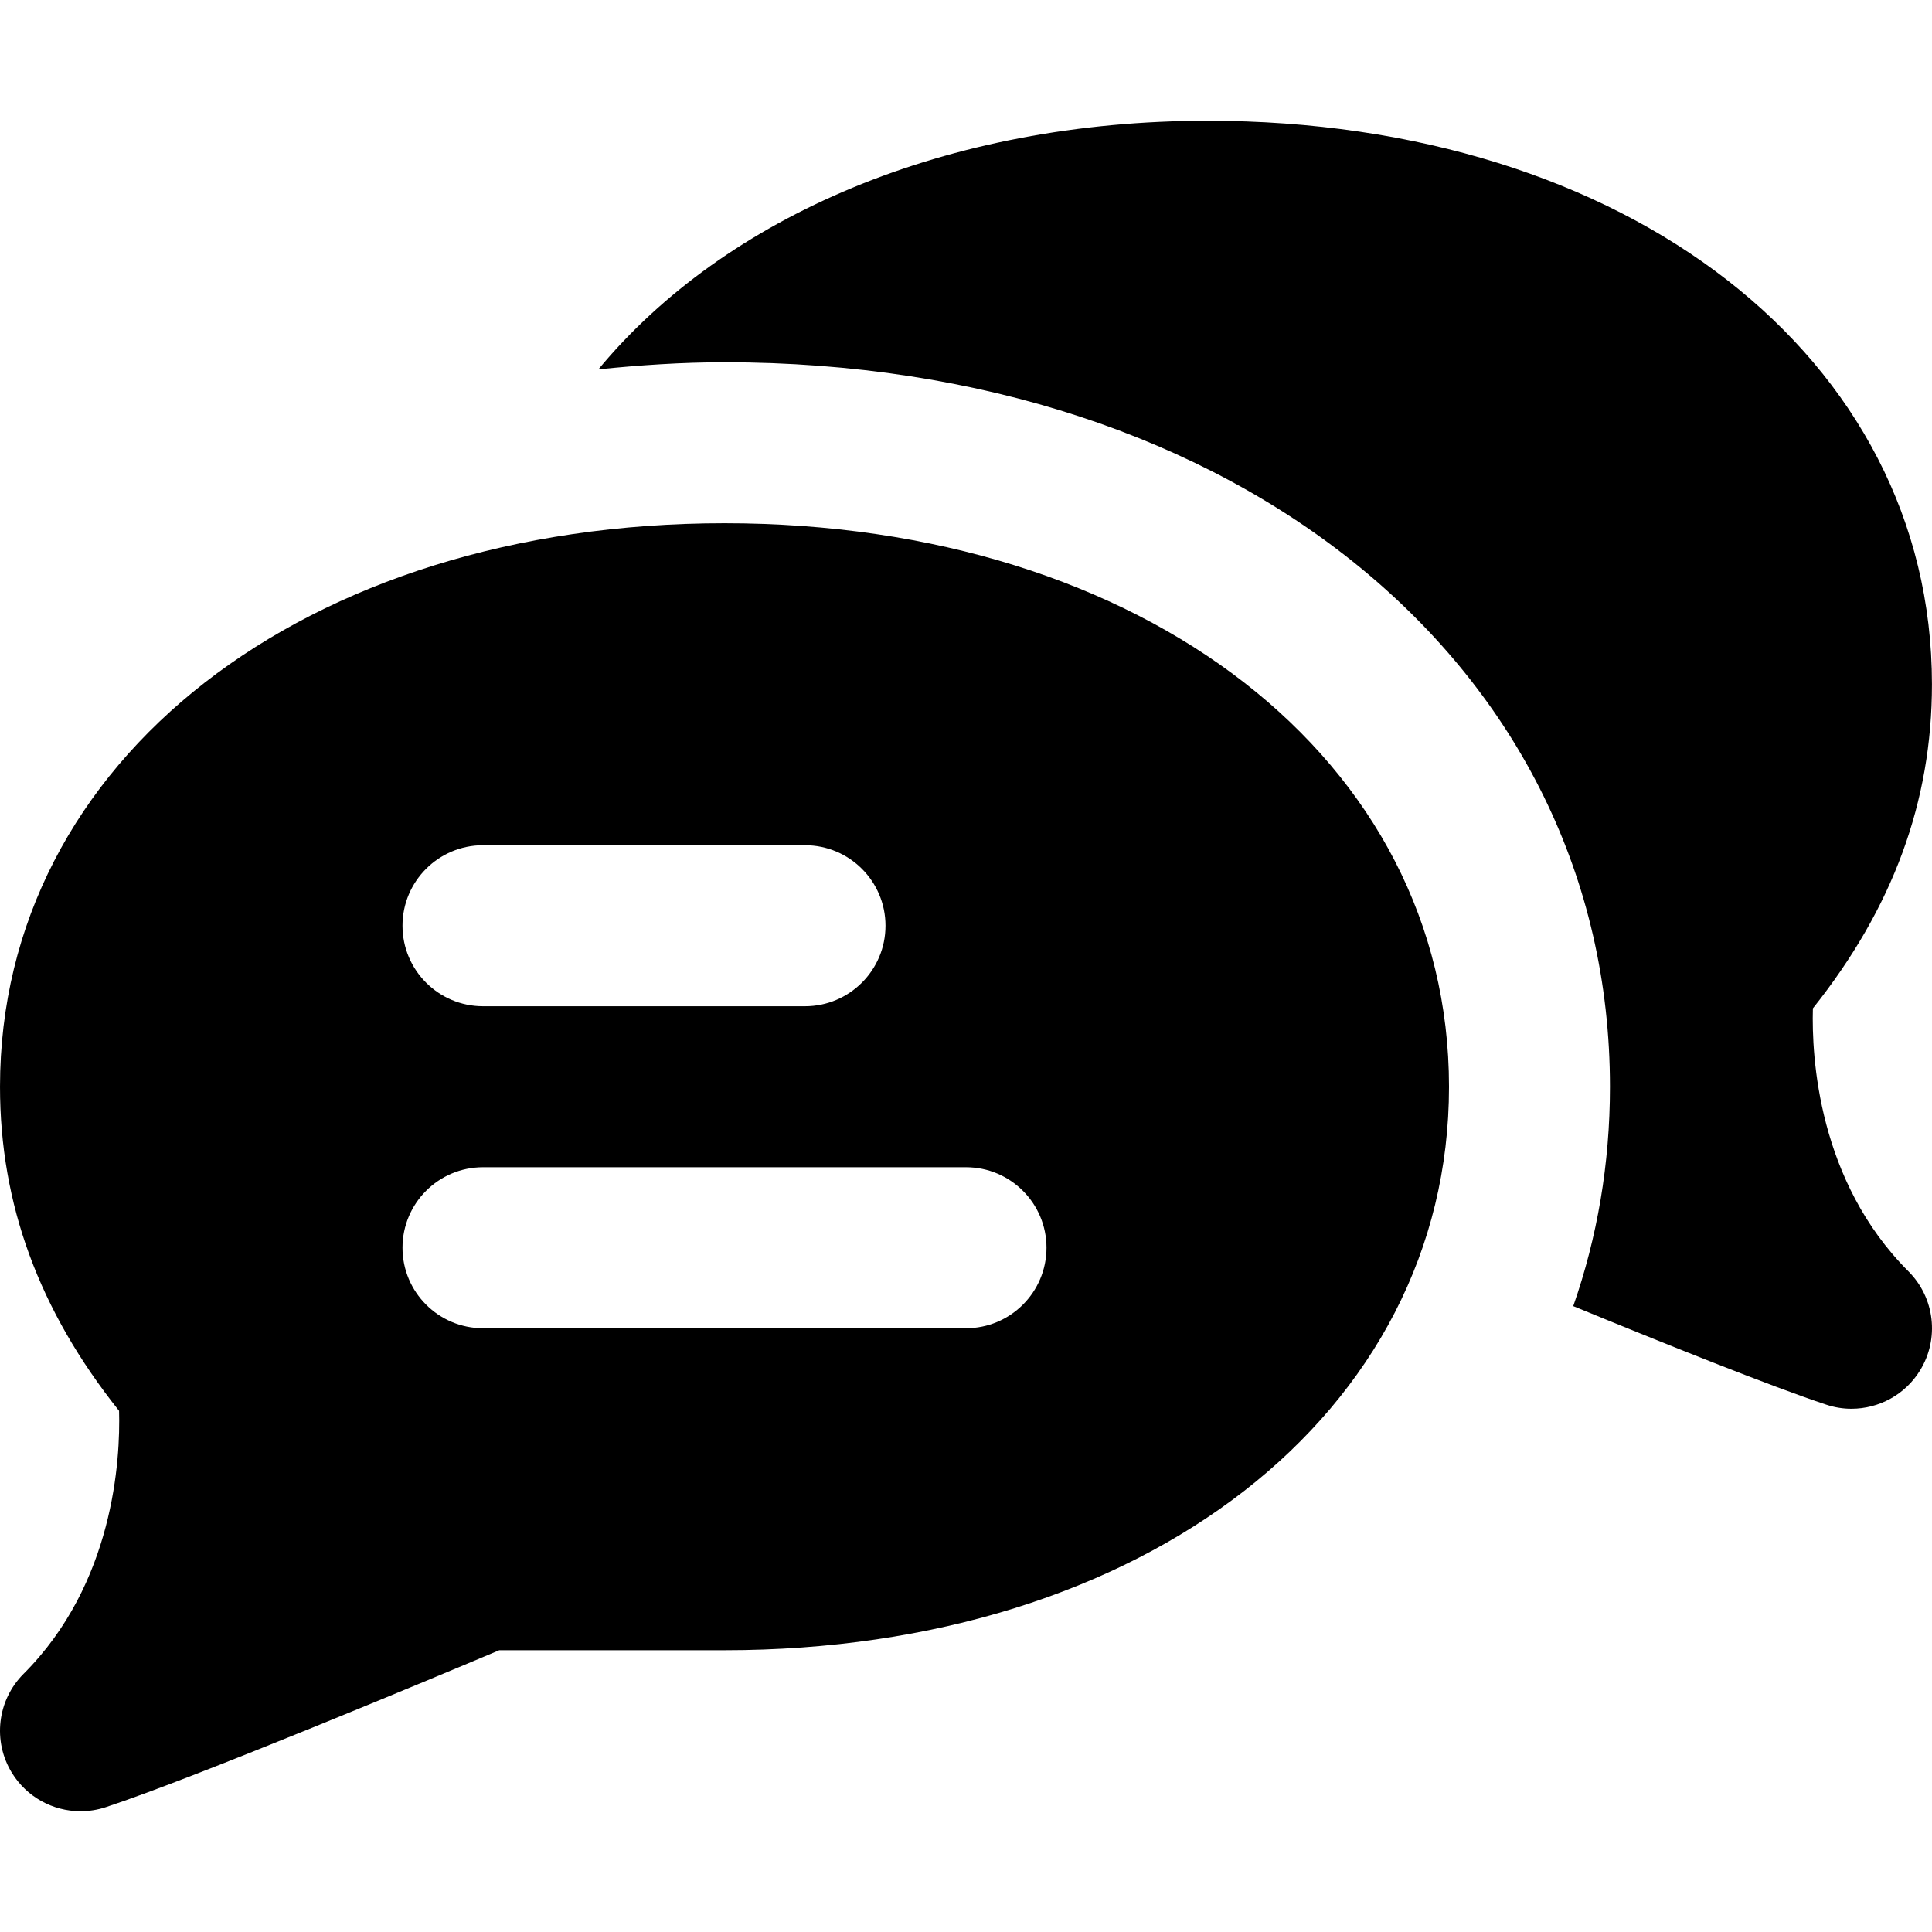
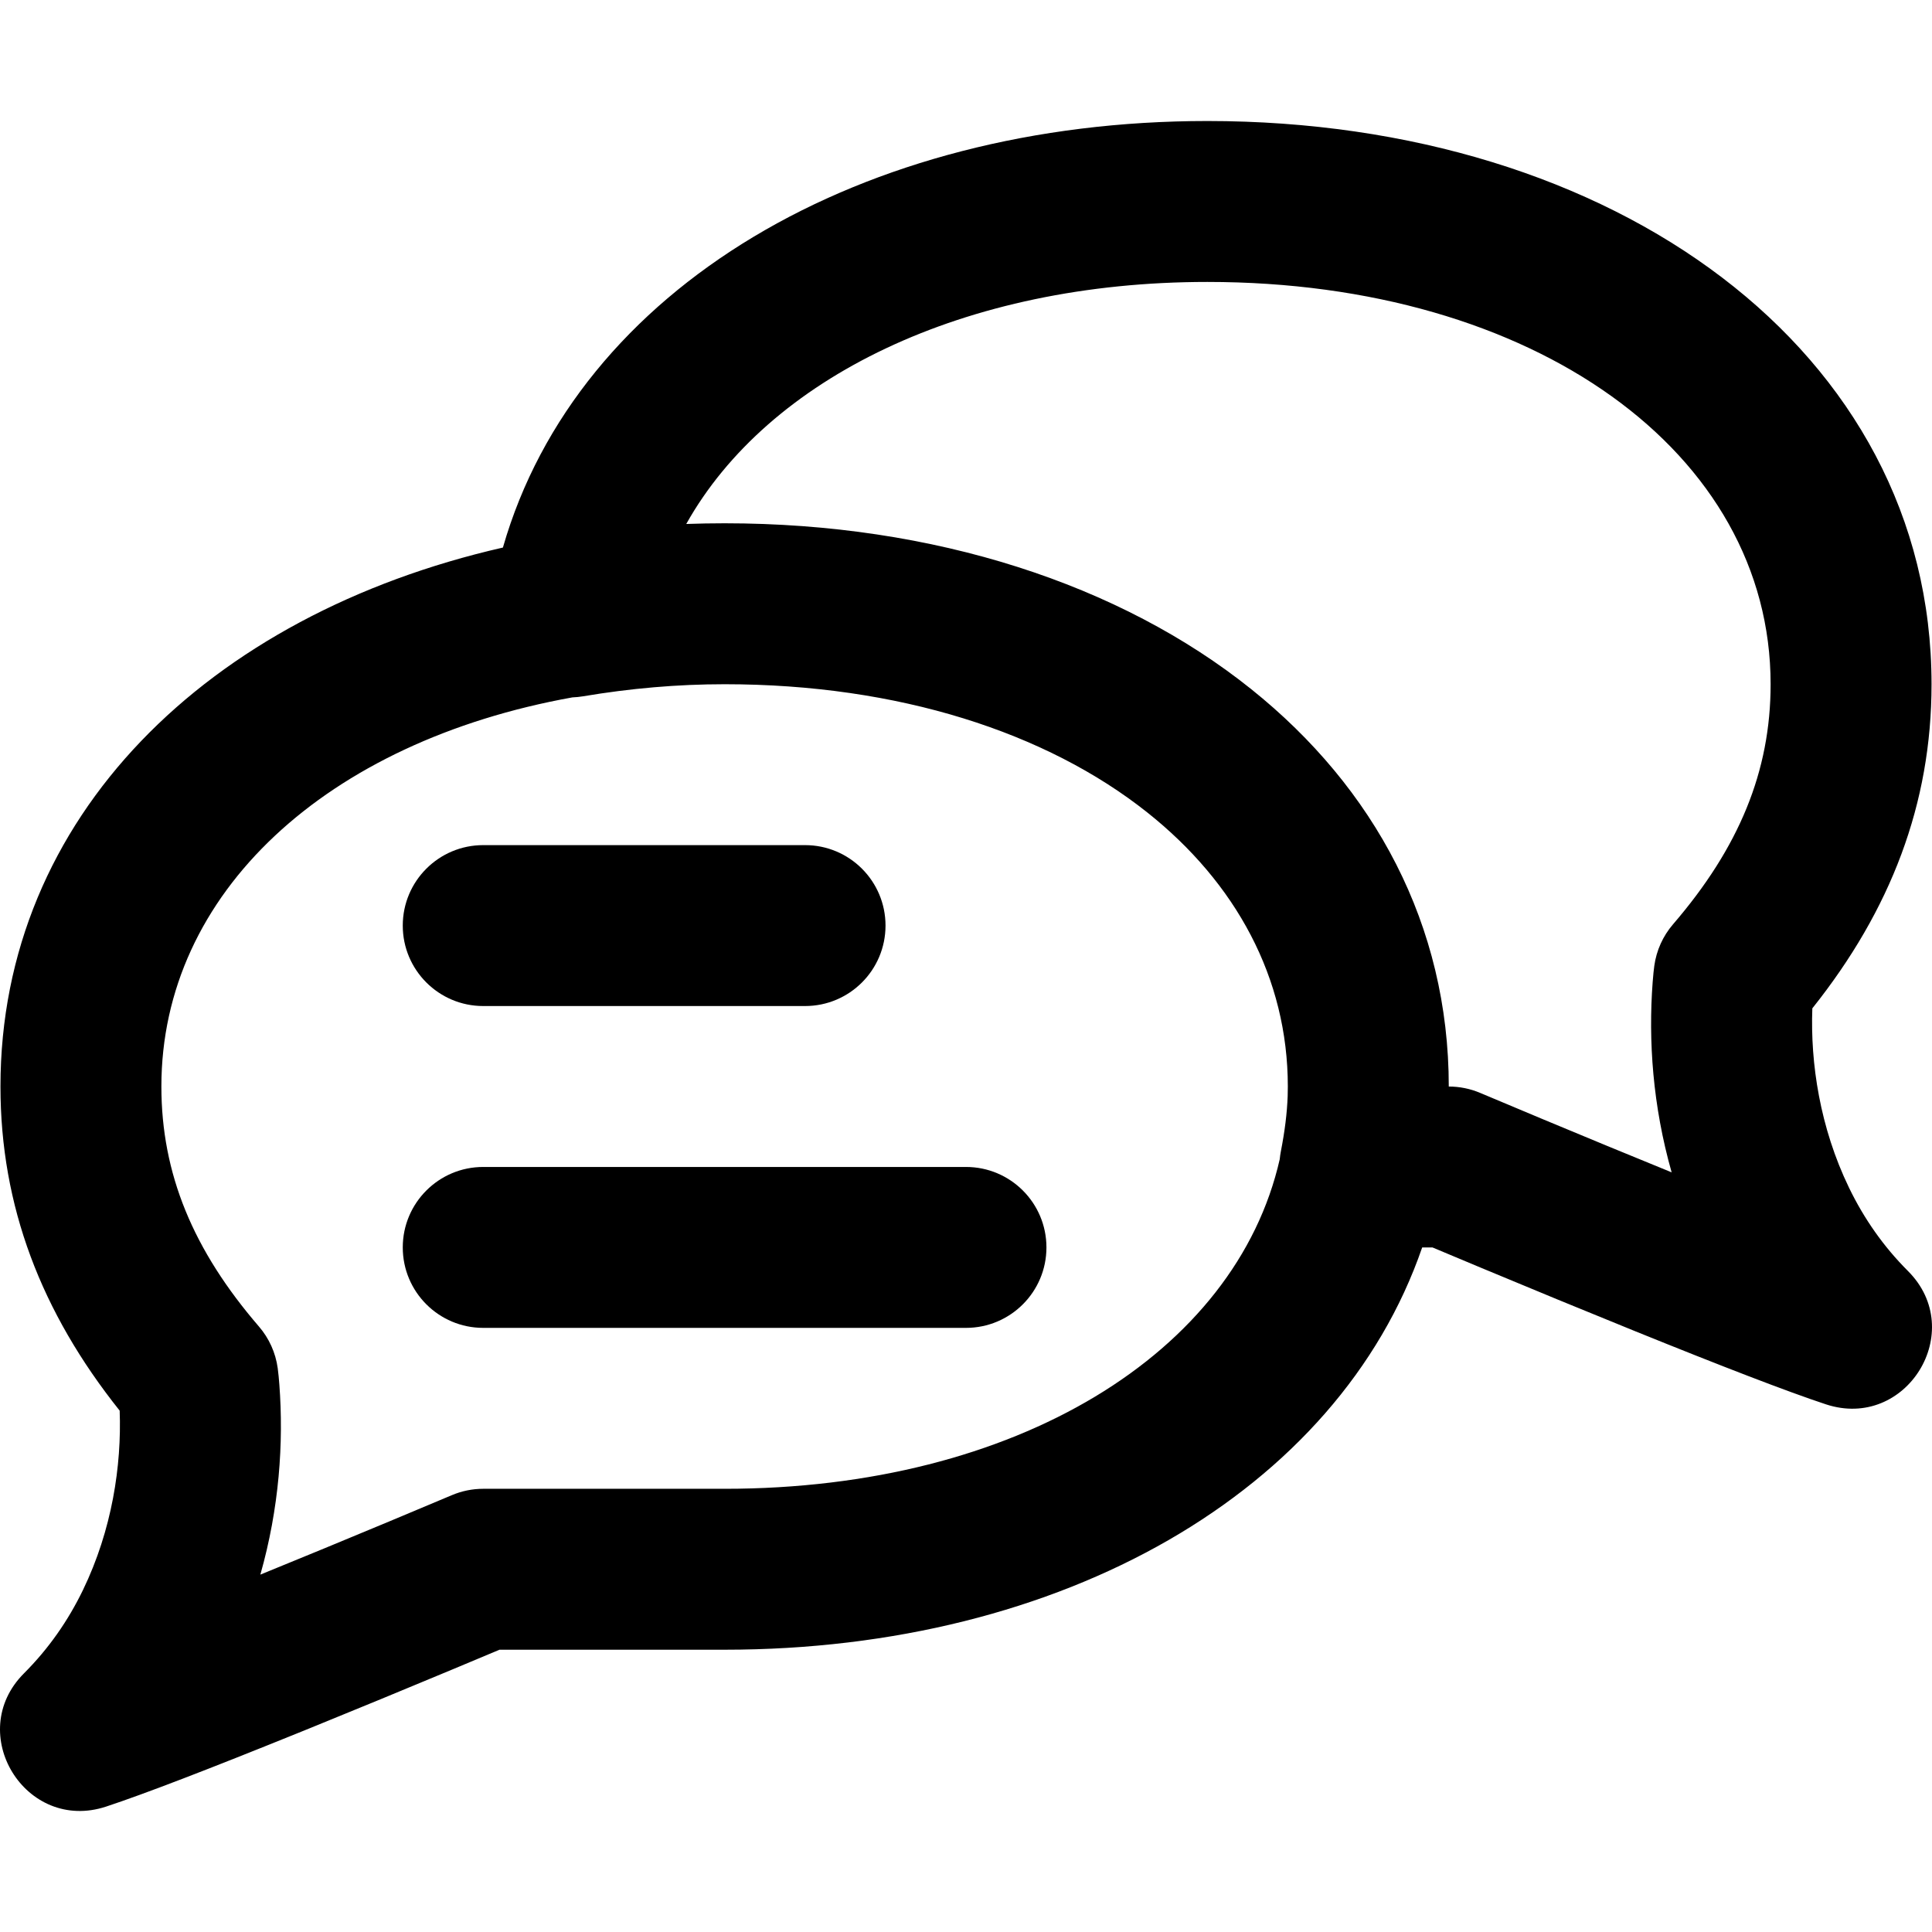
- <svg xmlns="http://www.w3.org/2000/svg" viewBox="0 0 512.003 512.003">
-   <path d="M192.002 138.664c-111.253 0-192 62.805-192 149.333 0 31.104 10.325 59.264 31.552 85.888.363 12.907-1.365 45.76-25.301 69.696a21.335 21.335 0 00-3.093 26.261 21.348 21.348 0 0018.176 10.155c2.219 0 4.48-.341 6.677-1.067 23.872-7.872 87.531-34.517 104.299-41.6h59.691c111.253 0 192-62.805 192-149.333s-80.748-149.333-192.001-149.333zm-64 85.333h85.333c11.776 0 21.333 9.557 21.333 21.333 0 11.776-9.557 21.333-21.333 21.333h-85.333c-11.776 0-21.333-9.557-21.333-21.333-.001-11.775 9.557-21.333 21.333-21.333zm128 128h-128c-11.776 0-21.333-9.557-21.333-21.333s9.557-21.333 21.333-21.333h128c11.776 0 21.333 9.557 21.333 21.333s-9.557 21.333-21.333 21.333z" />
-   <path d="M480.439 267.227c21.227-26.645 31.552-54.805 31.552-85.888 0-86.549-80.747-149.333-192-149.333-69.056 0-127.765 25.28-161.408 65.877 10.88-1.109 21.973-1.877 33.408-1.877 136 0 234.667 80.747 234.667 192 0 20.523-3.392 40-9.728 58.133 24.235 9.963 52.757 21.397 67.051 26.112a20.83 20.83 0 006.677 1.088c7.253 0 14.229-3.712 18.176-10.155 5.184-8.405 3.904-19.285-3.072-26.261-23.958-23.936-25.686-56.789-25.323-69.696z" />
+ <svg xmlns="http://www.w3.org/2000/svg" viewBox="0 0 512.256 512.256">
+   <path d="M505.885 337.001c-6.513-6.513-11.672-13.908-15.628-22.083-7.715-15.942-10.273-33.007-9.73-47.561 20.811-26.105 31.607-54.246 31.607-85.939 0-88.441-84.11-149.333-192-149.333-91.631 0-167.02 44.194-186.79 113.094C55.182 163.011.123 216.525.123 288.077c0 31.711 10.796 59.857 31.607 85.943.542 14.553-2.016 31.616-9.73 47.556-3.956 8.175-9.116 15.57-15.628 22.083-15.894 15.894.427 42.389 21.772 35.343 10.156-3.353 27.536-10.064 50.455-19.339l3.621-1.468a4313.664 4313.664 0 0037.472-15.444c5.119-2.136 9.449-3.952 12.747-5.34h59.685c89.492 0 162.617-41.897 184.957-106.658h2.738c3.298 1.388 7.628 3.204 12.747 5.34a4282.468 4282.468 0 0041.093 16.912c22.919 9.275 40.299 15.987 50.455 19.339 21.343 7.046 37.665-19.449 21.771-35.343zm-313.762 57.743h-64a21.33 21.33 0 00-8.313 1.686 3796.374 3796.374 0 01-16.55 6.944 4342.305 4342.305 0 01-34.228 14.123c5.005-17.612 6.207-34.916 5.032-50.441a73.64 73.64 0 00-.434-4.321 21.331 21.331 0 00-4.974-11.018c-17.475-20.277-25.867-40.512-25.867-63.641 0-51.349 43.84-91.452 108.987-103.17a21.934 21.934 0 002.81-.285c12.565-2.115 25.042-3.203 37.548-3.203 46.083 0 85.348 12.787 112.033 33.974 23.541 18.695 37.29 43.927 37.29 72.685 0 .845-.017 1.686-.04 2.525-.164 4.558-.764 9.338-1.816 14.733a21.618 21.618 0 00-.289 2.024c-11.661 51.333-69.811 87.385-147.189 87.385zm251.471-149.676a21.337 21.337 0 00-4.968 11.01c-.132.957-.289 2.413-.434 4.321-1.175 15.525.027 32.829 5.032 50.441a4342.305 4342.305 0 01-34.228-14.123 3929.312 3929.312 0 01-16.55-6.944 21.33 21.33 0 00-8.313-1.686c0-42.842-19.737-79.219-52.352-105.342-34.716-27.81-84.025-44-139.658-44-3.414 0-6.803.062-10.168.183 21.669-38.669 73.586-64.174 138.178-64.174 86.748 0 149.333 45.31 149.333 106.667.001 23.107-8.392 43.344-25.872 63.647z" />
+   <path d="M128.123 266.744h85.333c11.782 0 21.333-9.551 21.333-21.333 0-11.782-9.551-21.333-21.333-21.333h-85.333c-11.782 0-21.333 9.551-21.333 21.333-.001 11.782 9.551 21.333 21.333 21.333zm128 42.667h-128c-11.782 0-21.333 9.551-21.333 21.333 0 11.782 9.551 21.333 21.333 21.333h128c11.782 0 21.333-9.551 21.333-21.333 0-11.782-9.551-21.333-21.333-21.333z" />
</svg>
